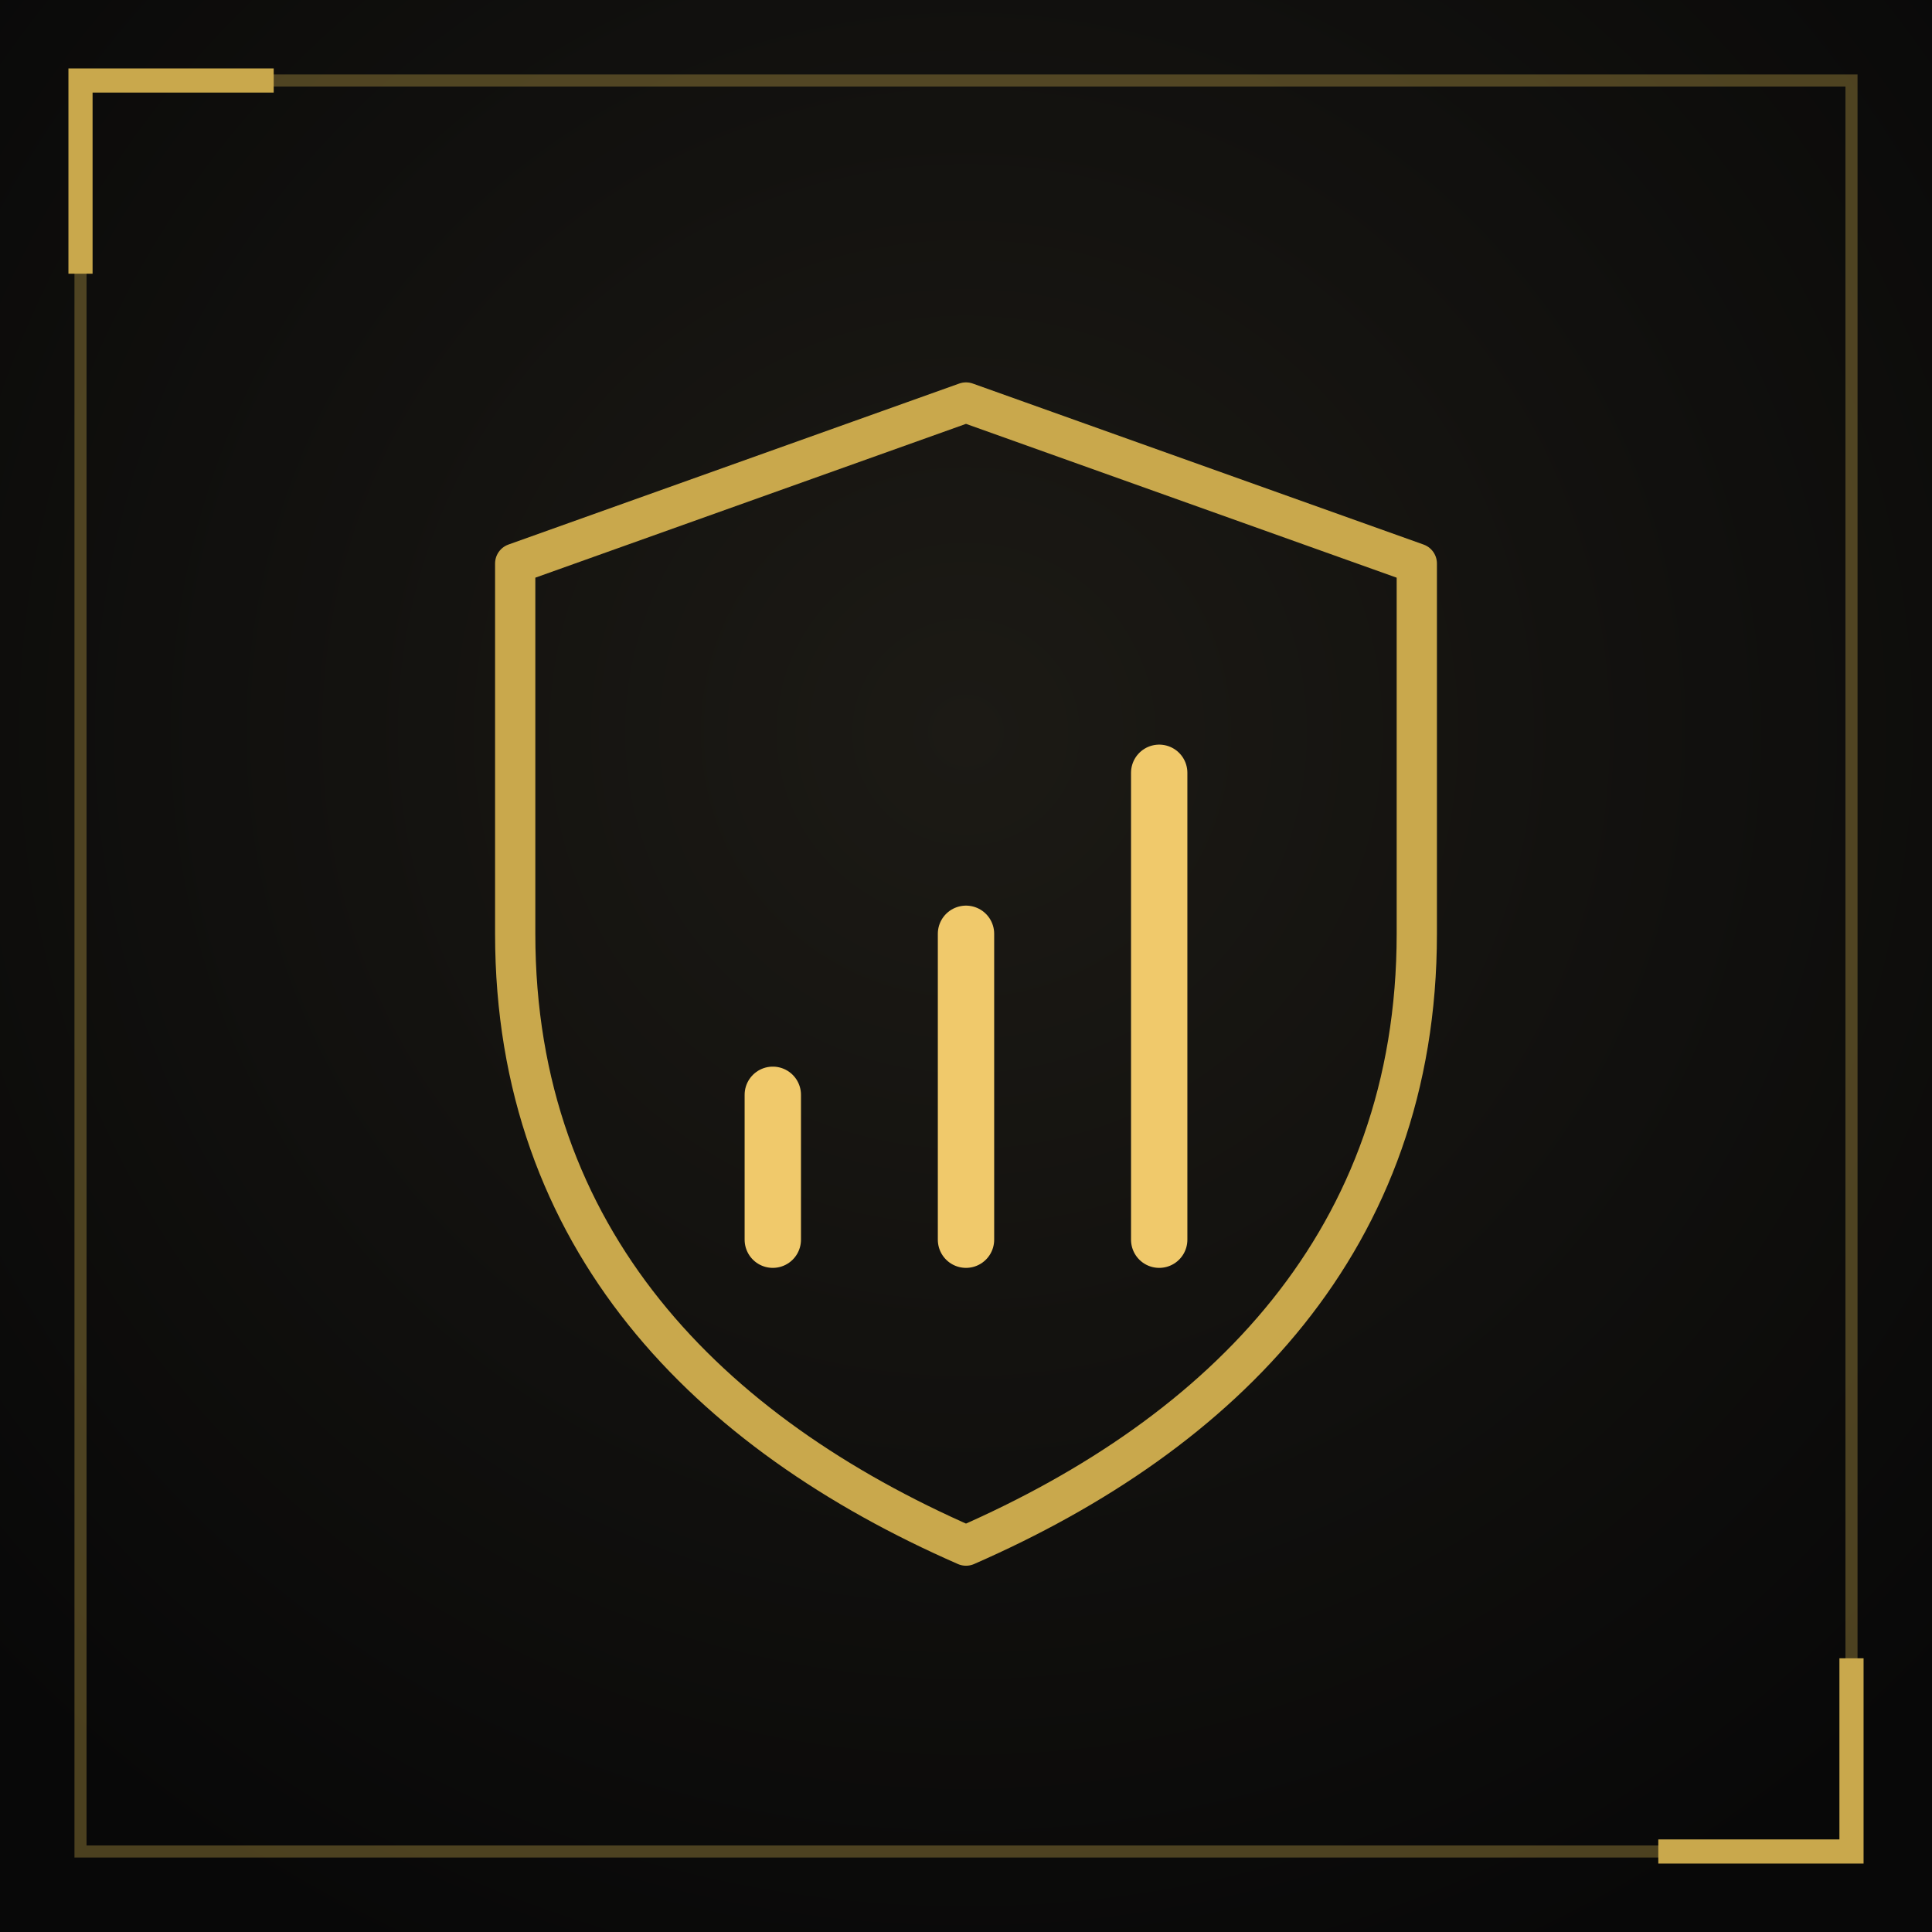
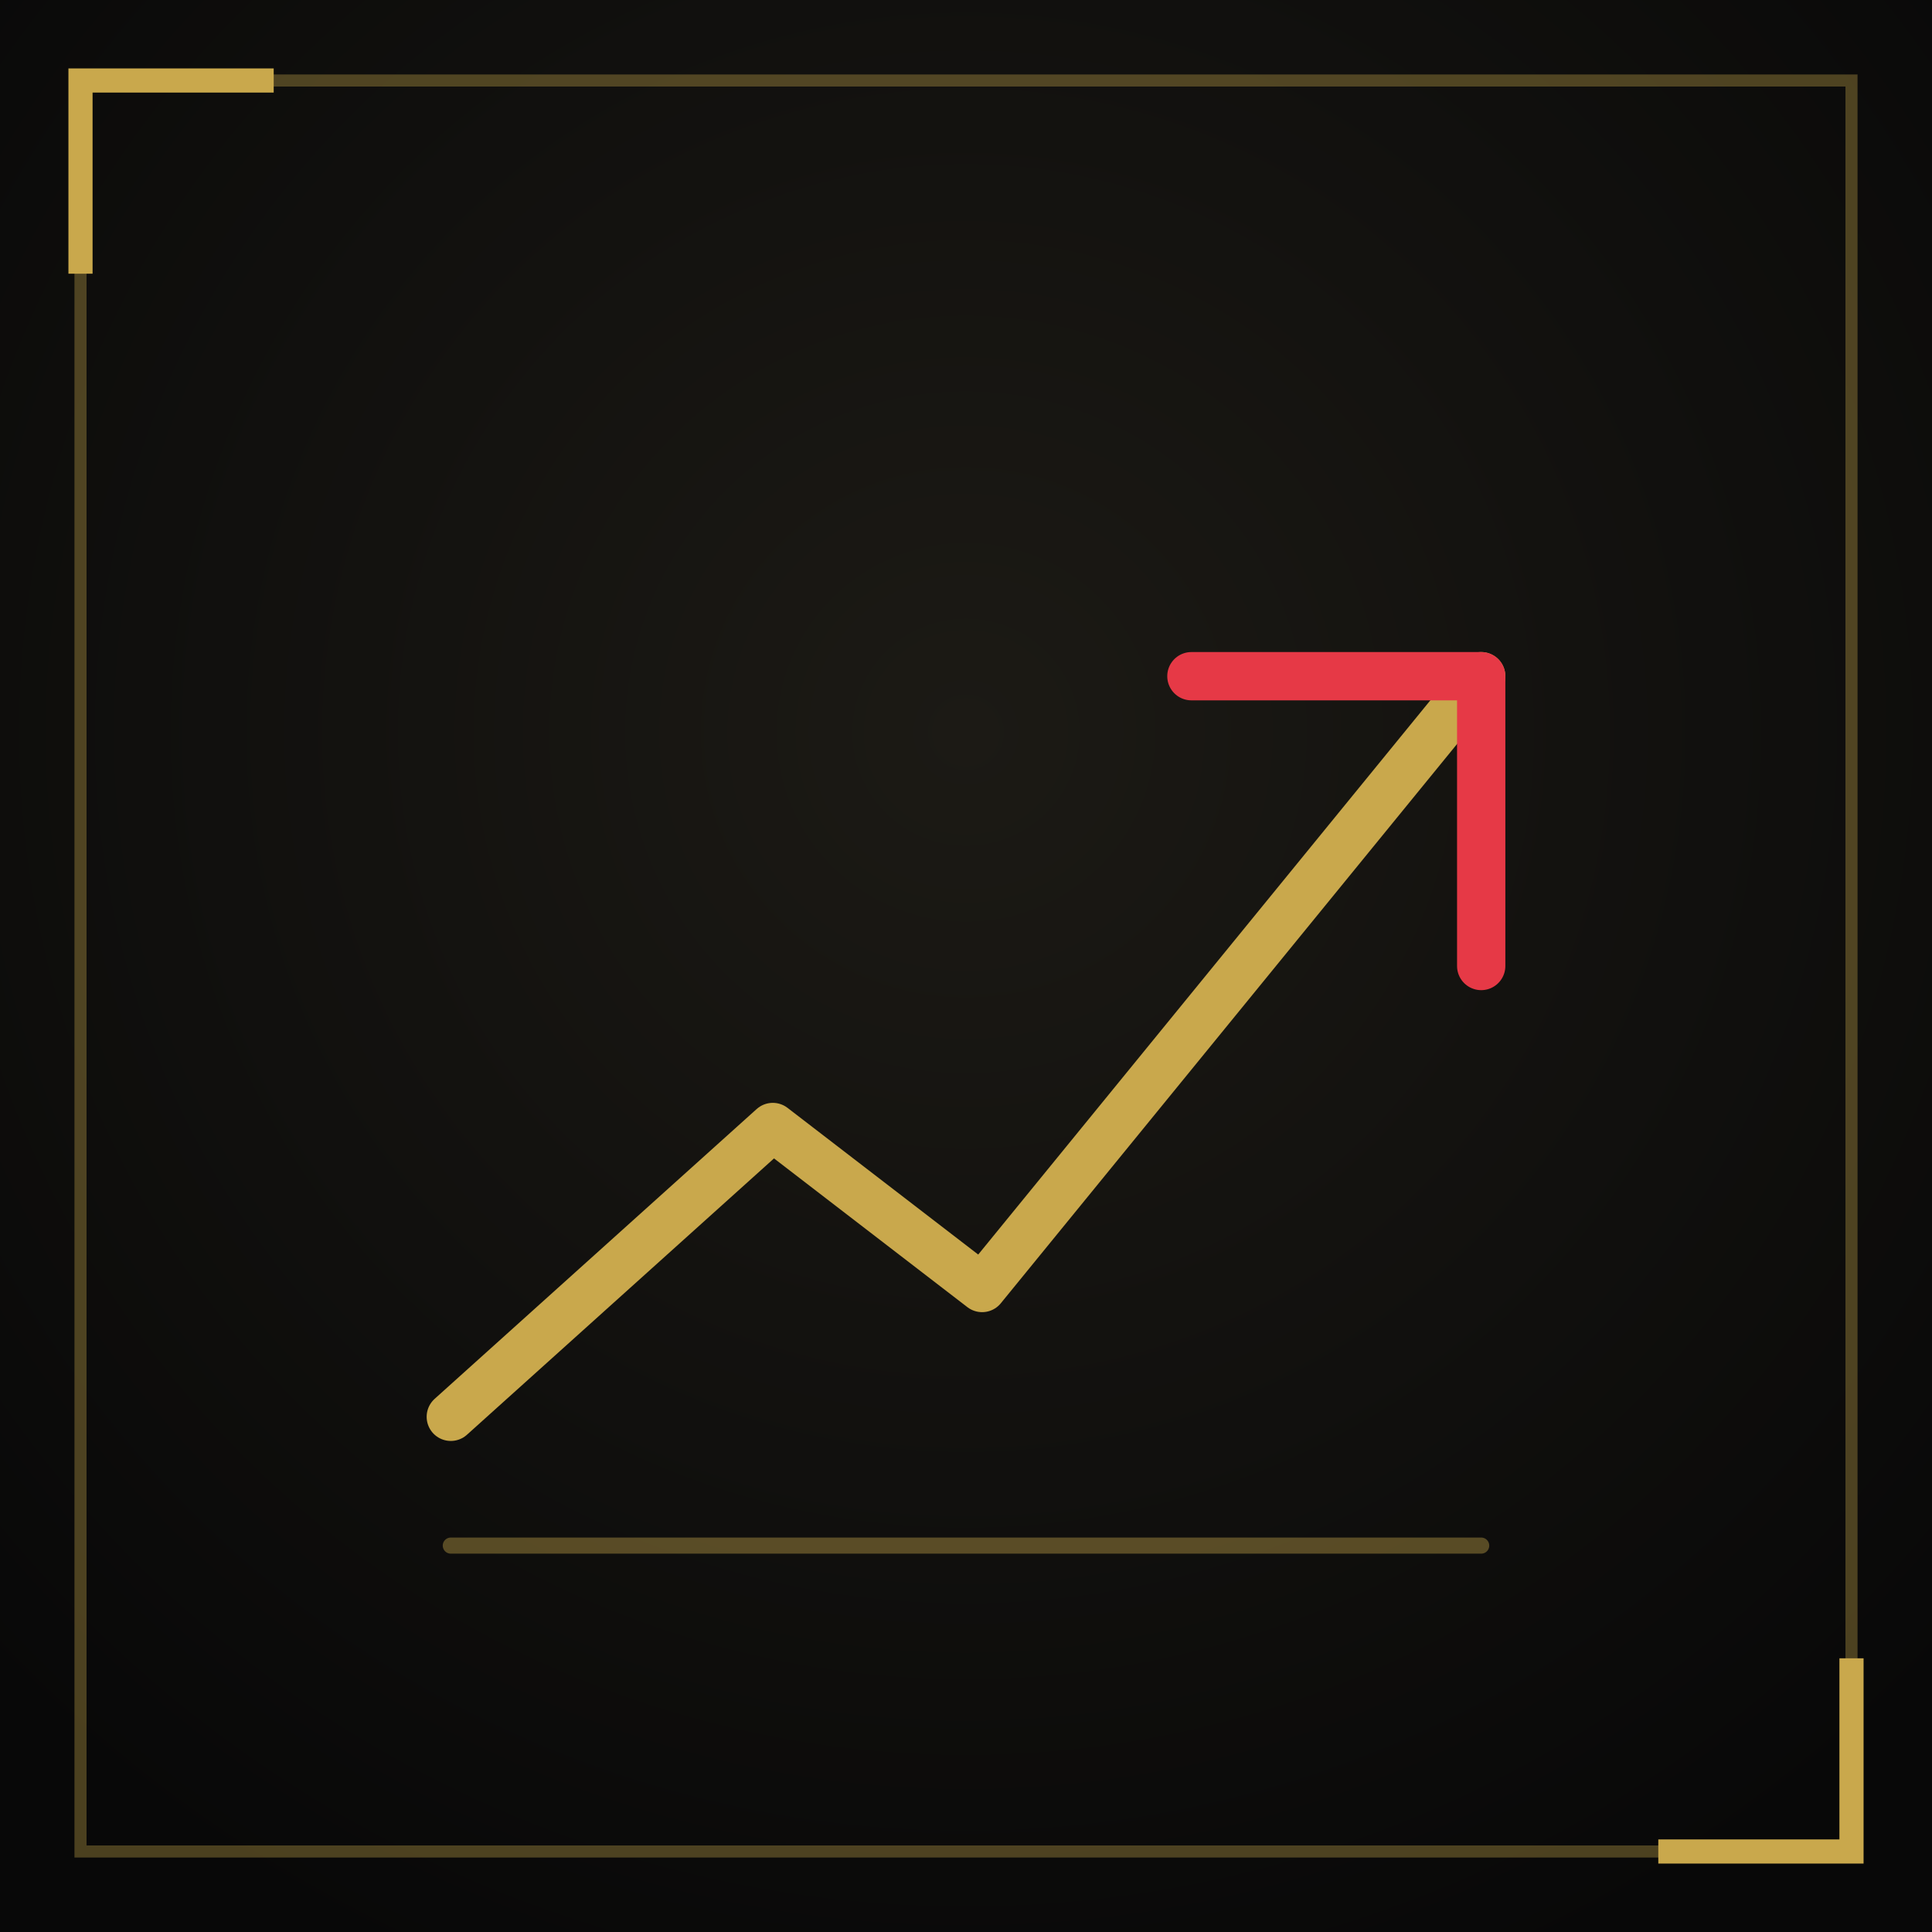
- <svg xmlns="http://www.w3.org/2000/svg" viewBox="0 0 240 240" width="240" height="240" role="img" aria-label="ledger avatar">
+ <svg xmlns="http://www.w3.org/2000/svg" viewBox="0 0 240 240" width="240" height="240" role="img" aria-label="team avatar">
  <defs>
    <radialGradient id="g" cx="50%" cy="38%" r="70%">
      <stop offset="0" stop-color="#1c1a15" />
      <stop offset="1" stop-color="#080808" />
    </radialGradient>
  </defs>
  <rect width="240" height="240" fill="url(#g)" />
  <rect x="10" y="10" width="220" height="220" fill="none" stroke="#c9a84c" stroke-opacity=".35" stroke-width="1.5" />
  <path d="M10 34V10h24M230 206v24h-24" fill="none" stroke="#c9a84c" stroke-width="3" />
  <g fill="none" stroke-linecap="round" stroke-linejoin="round">
-     <path d="M120 50l56 20v46c0 38-24 62-56 76-32-14-56-38-56-76V70z" stroke="#c9a84c" stroke-width="5" />
-     <path d="M96 136v18M120 116v38M144 96v58" stroke="#f0c96b" stroke-width="7" />
+     <path d="M56 176l40-36 26 20 62-76" stroke="#c9a84c" stroke-width="6" />
+     <path d="M148 84h36v36" stroke="#e63946" stroke-width="6" />
+     <path d="M56 192h128" stroke="#c9a84c" stroke-width="2" stroke-opacity=".4" />
  </g>
</svg>
